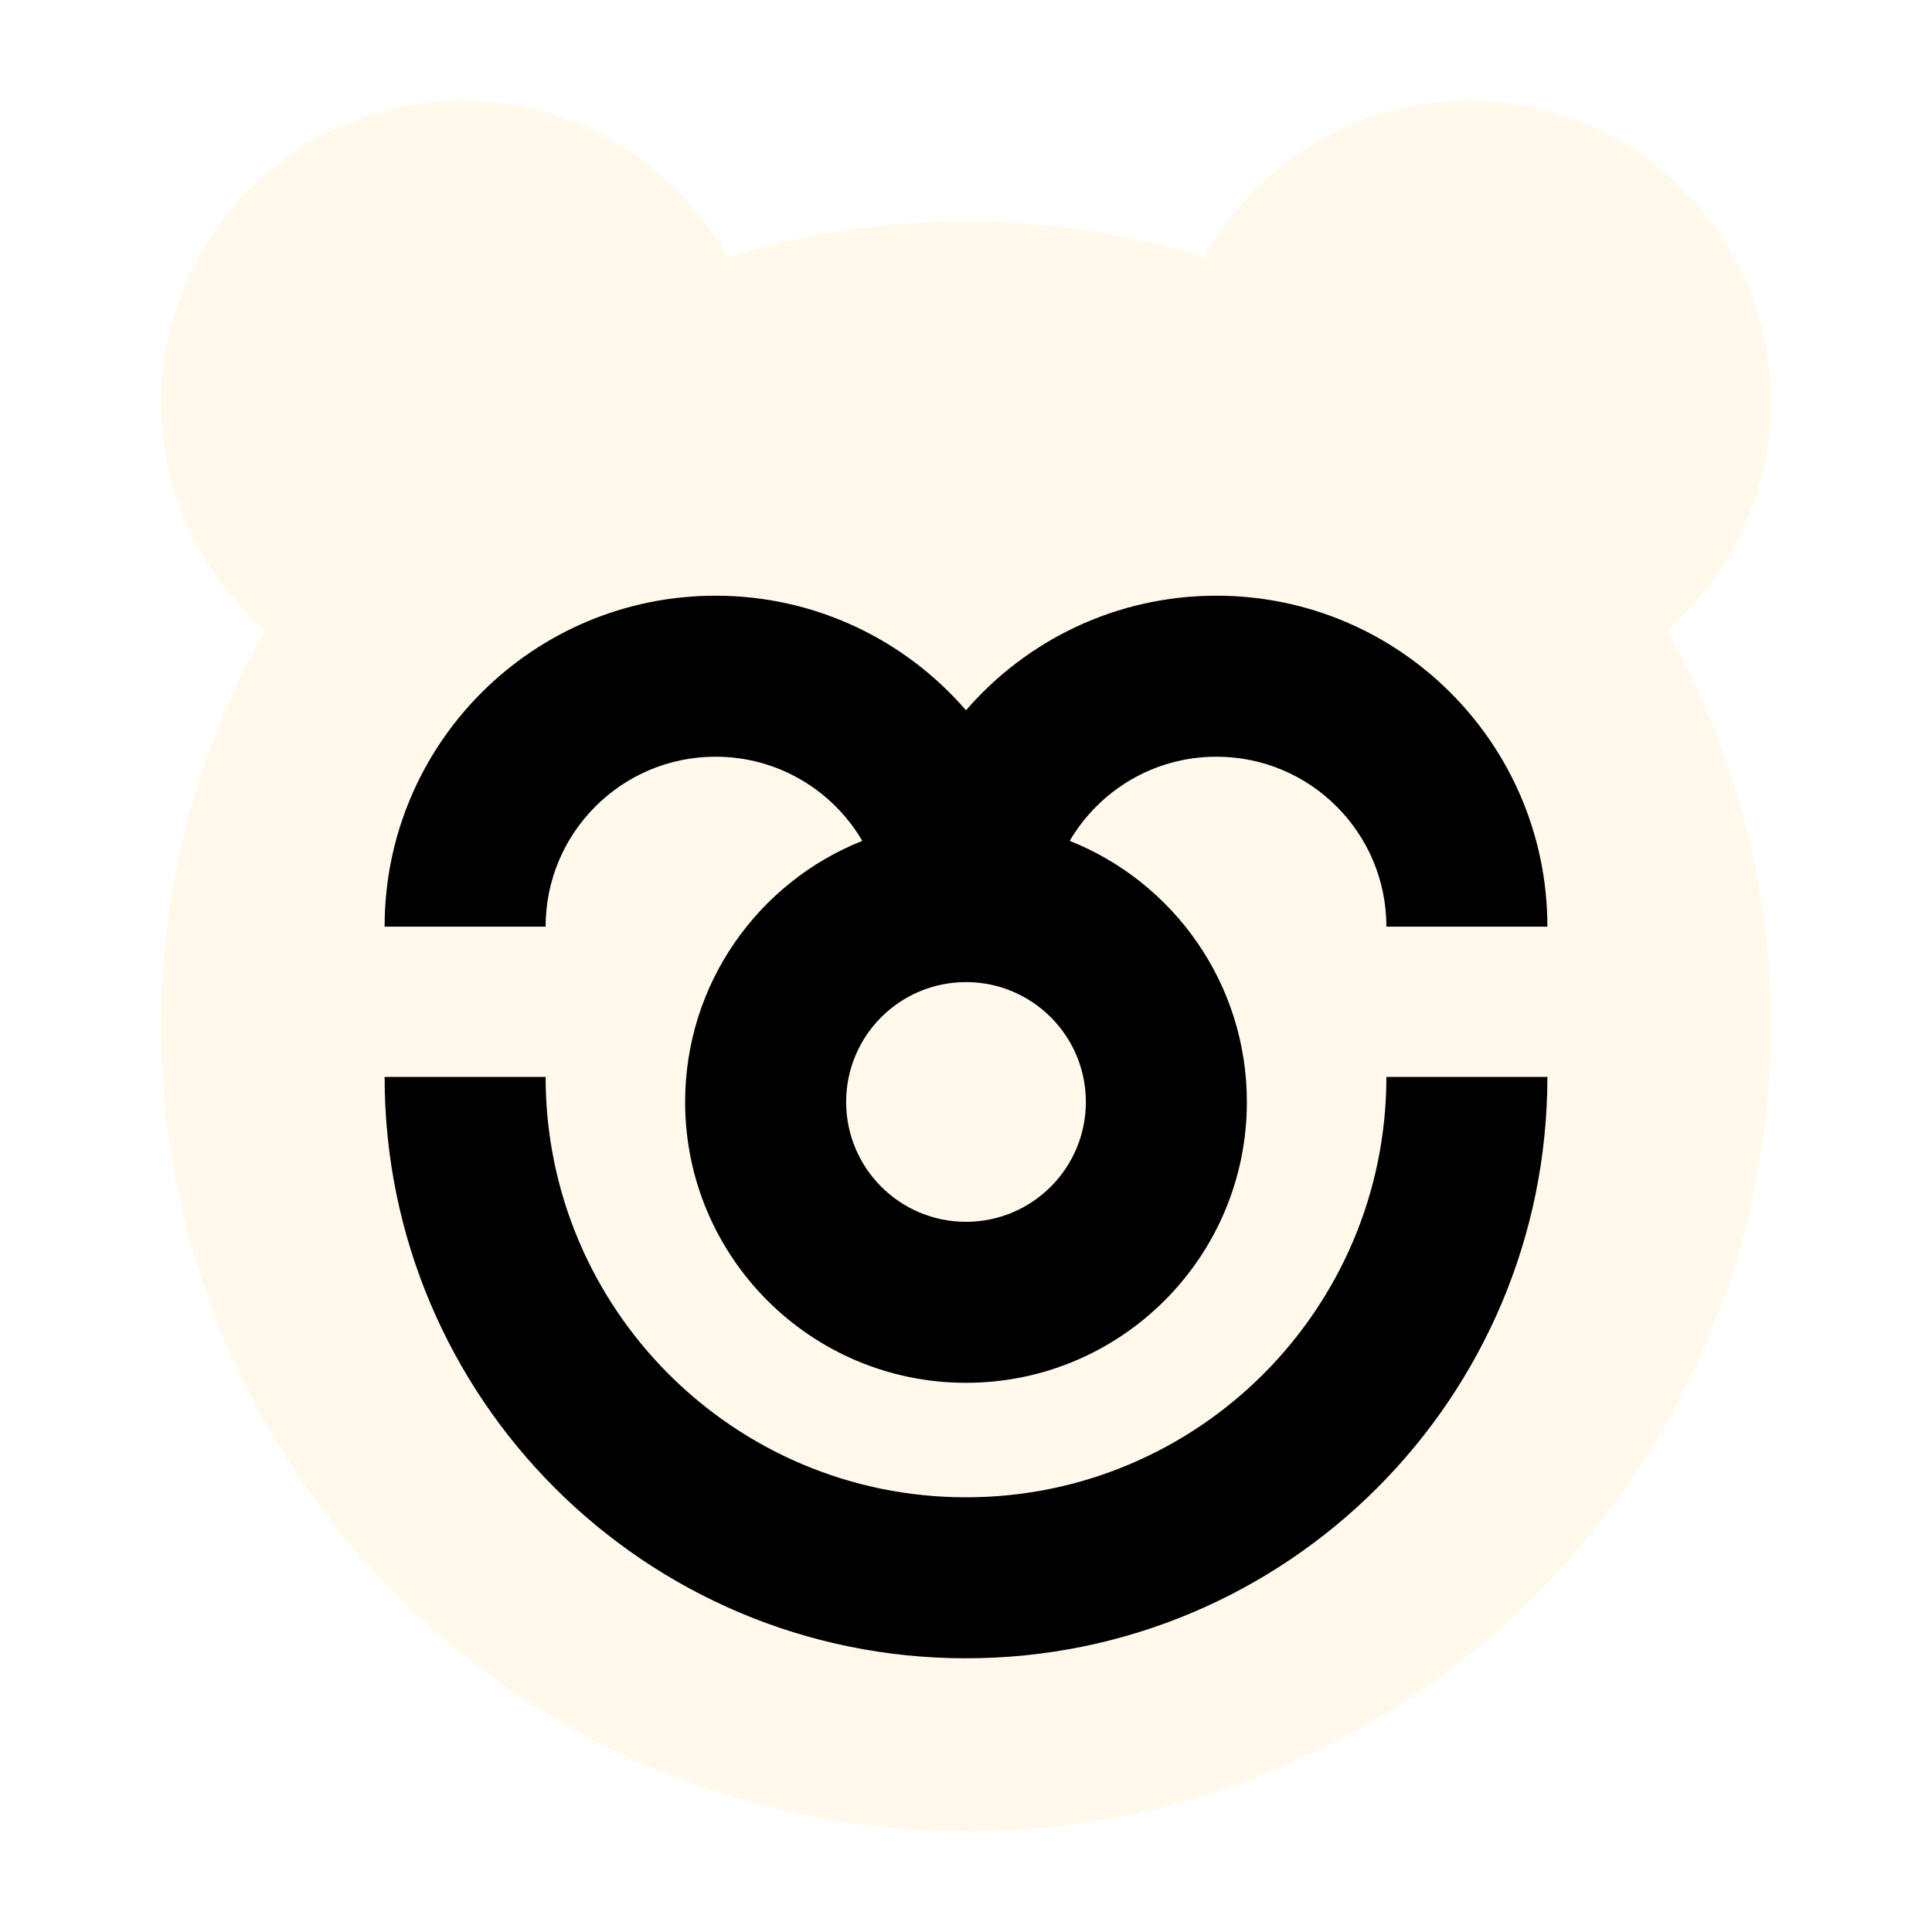
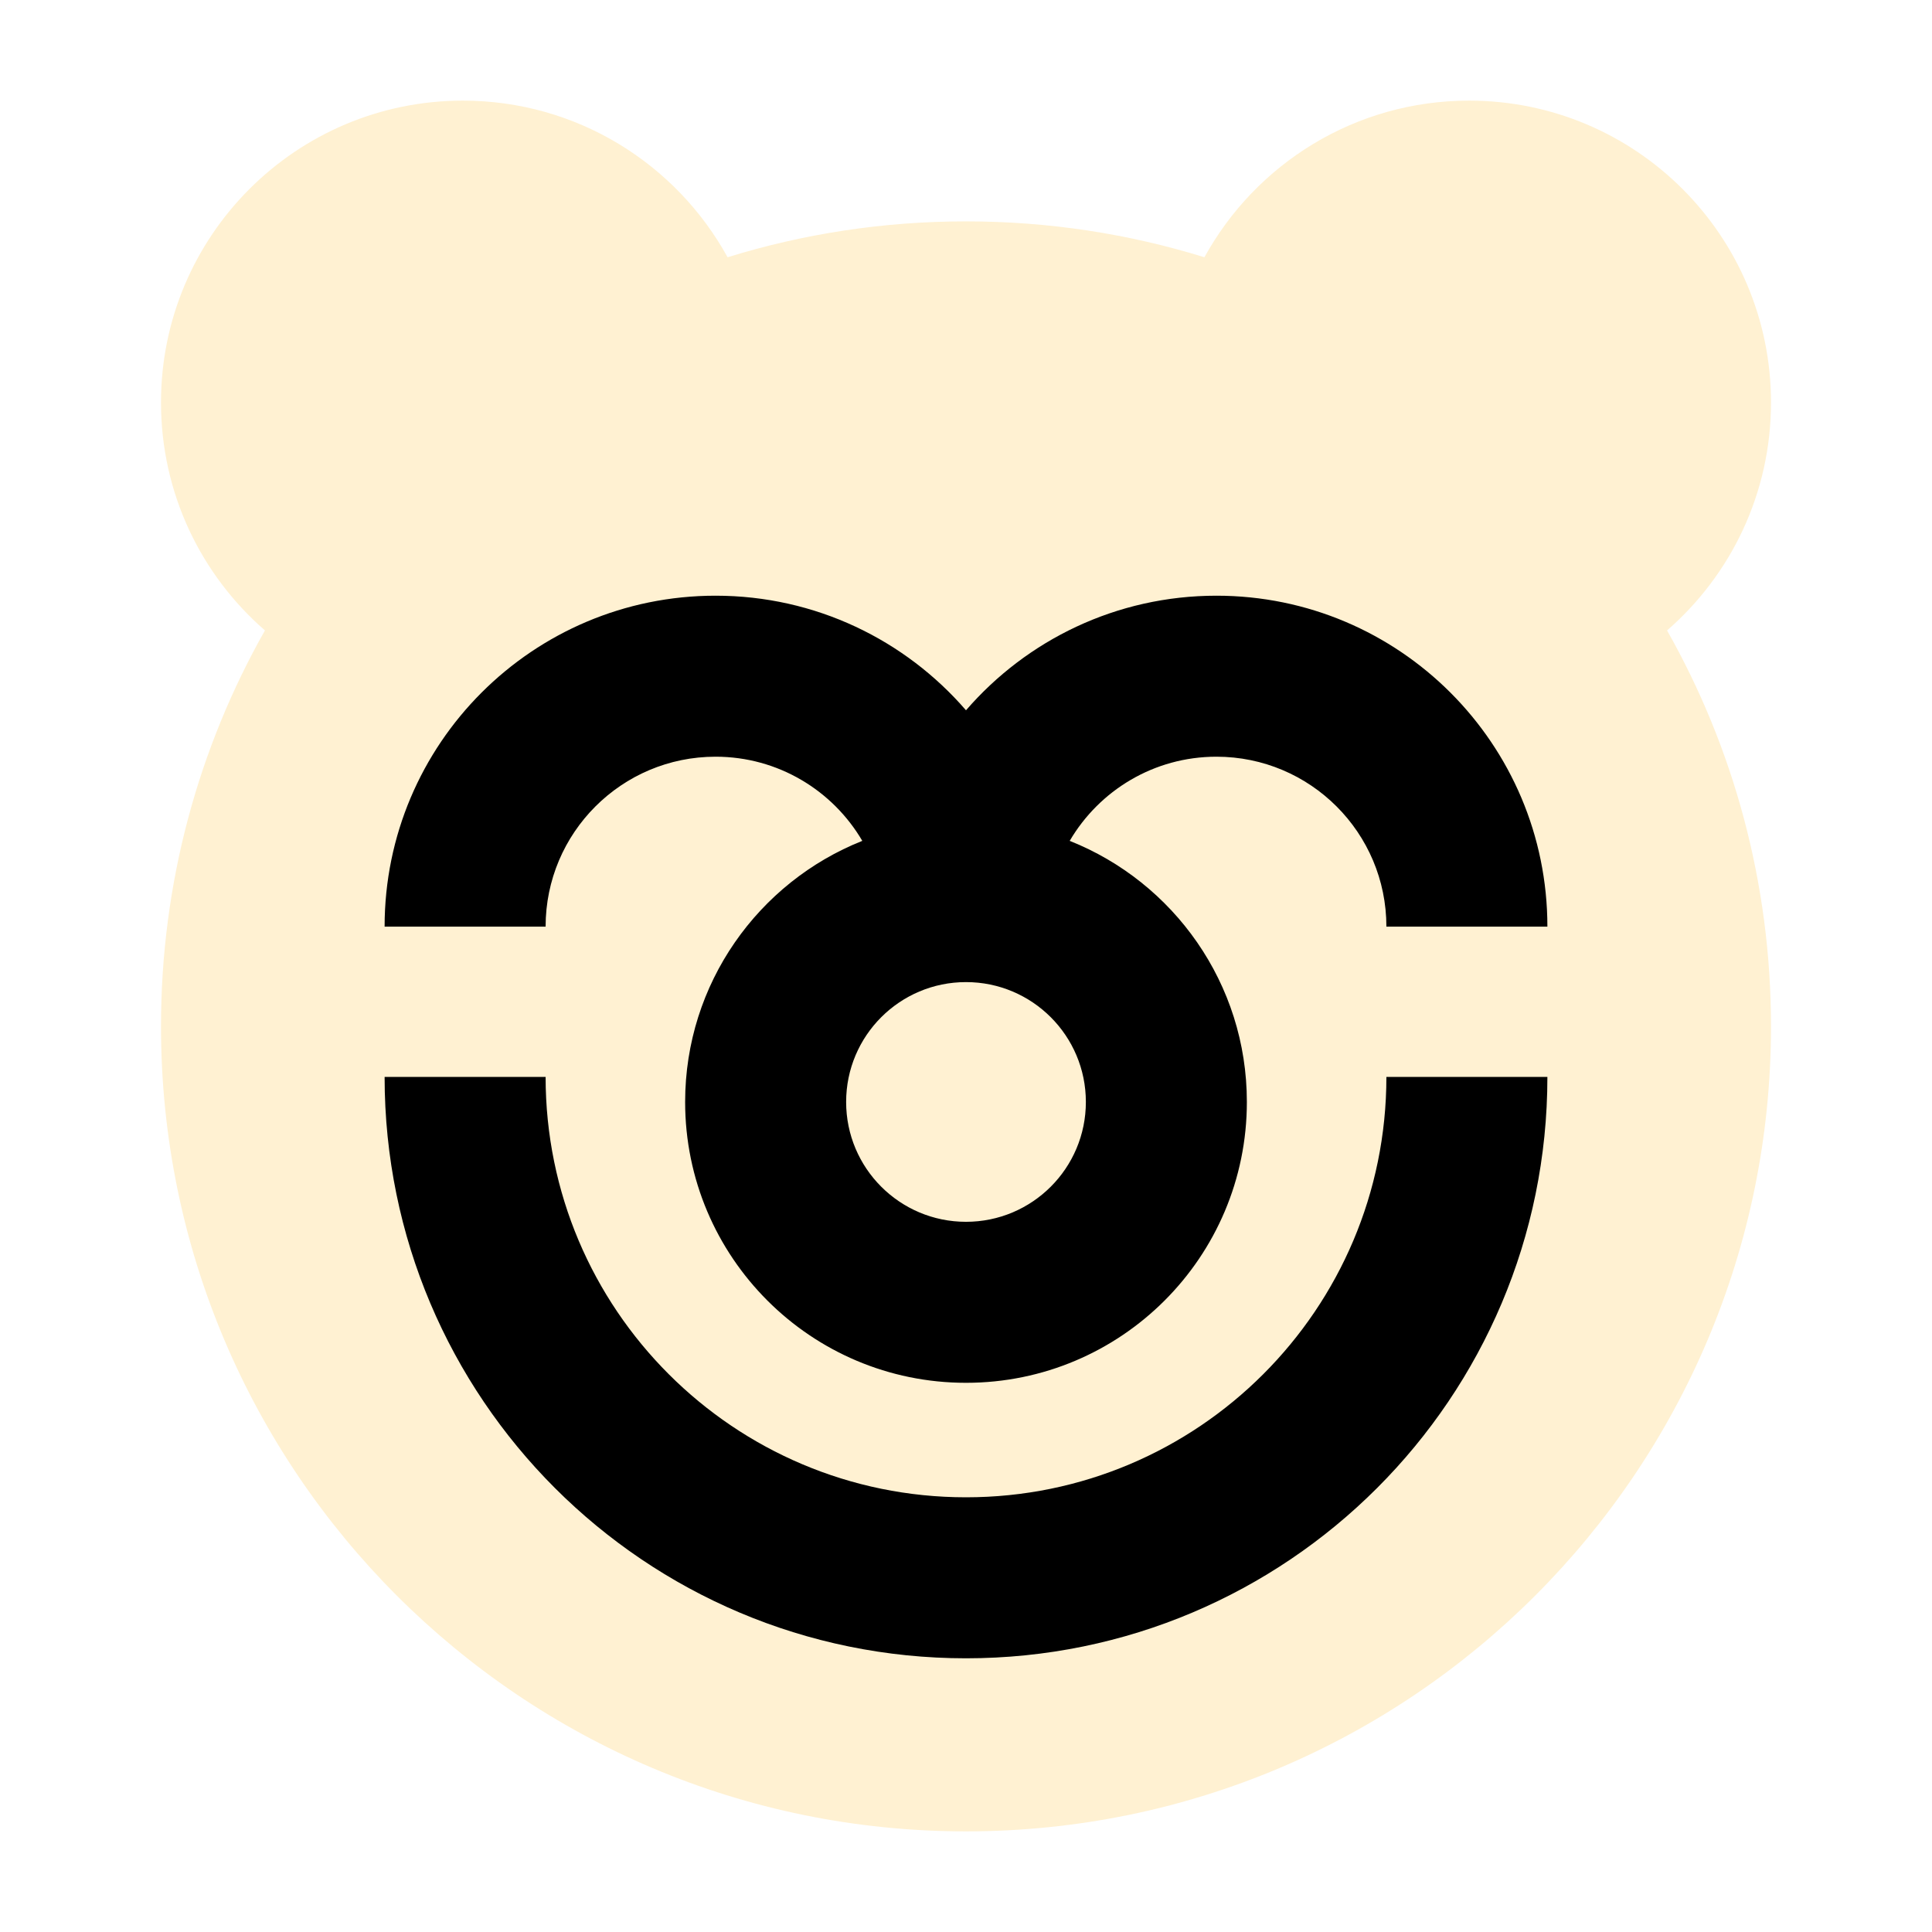
<svg xmlns="http://www.w3.org/2000/svg" width="96" height="96" viewBox="0 0 96 96" fill="none">
-   <path fill-rule="evenodd" clip-rule="evenodd" d="M8 20C8 24.521 10.001 28.576 13.165 31.326C9.877 37.135 8 43.848 8 51C8 73.091 25.909 91 48 91C70.091 91 88 73.091 88 51C88 43.848 86.123 37.135 82.835 31.326C85.999 28.576 88 24.521 88 20C88 11.716 81.284 5 73 5C67.332 5 62.398 8.144 59.847 12.783C56.103 11.624 52.124 11 48 11C43.876 11 39.897 11.624 36.153 12.783C33.602 8.144 28.668 5 23 5C14.716 5 8 11.716 8 20Z" fill="#FFF9EC" />
+   <path fill-rule="evenodd" clip-rule="evenodd" d="M8 20C8 24.521 10.001 28.576 13.165 31.326C9.877 37.135 8 43.848 8 51C8 73.091 25.909 91 48 91C70.091 91 88 73.091 88 51C88 43.848 86.123 37.135 82.835 31.326C85.999 28.576 88 24.521 88 20C88 11.716 81.284 5 73 5C67.332 5 62.398 8.144 59.847 12.783C56.103 11.624 52.124 11 48 11C43.876 11 39.897 11.624 36.153 12.783C33.602 8.144 28.668 5 23 5C14.716 5 8 11.716 8 20Z" fill="#FFF1D2" />
  <path fill-rule="evenodd" clip-rule="evenodd" d="M27.111 46.044C27.111 41.381 30.892 37.6 35.556 37.6C38.665 37.6 41.381 39.28 42.847 41.782C37.69 43.832 34.044 48.868 34.044 54.756C34.044 62.463 40.292 68.711 48 68.711C55.707 68.711 61.956 62.463 61.956 54.756C61.956 48.868 58.31 43.832 53.153 41.782C54.619 39.28 57.335 37.6 60.444 37.6C65.108 37.6 68.889 41.381 68.889 46.044H76.889C76.889 36.962 69.526 29.6 60.444 29.6C55.472 29.6 51.015 31.807 48 35.294C44.985 31.807 40.528 29.6 35.556 29.6C26.474 29.6 19.111 36.962 19.111 46.044H27.111ZM68.889 53.511C68.889 65.048 59.537 74.4 48 74.4C36.463 74.4 27.111 65.048 27.111 53.511H19.111C19.111 69.466 32.045 82.4 48 82.4C63.955 82.4 76.889 69.466 76.889 53.511H68.889ZM42.044 54.756C42.044 51.466 44.711 48.8 48 48.8C51.289 48.8 53.956 51.466 53.956 54.756C53.956 58.045 51.289 60.711 48 60.711C44.711 60.711 42.044 58.045 42.044 54.756Z" fill="black" />
</svg>
